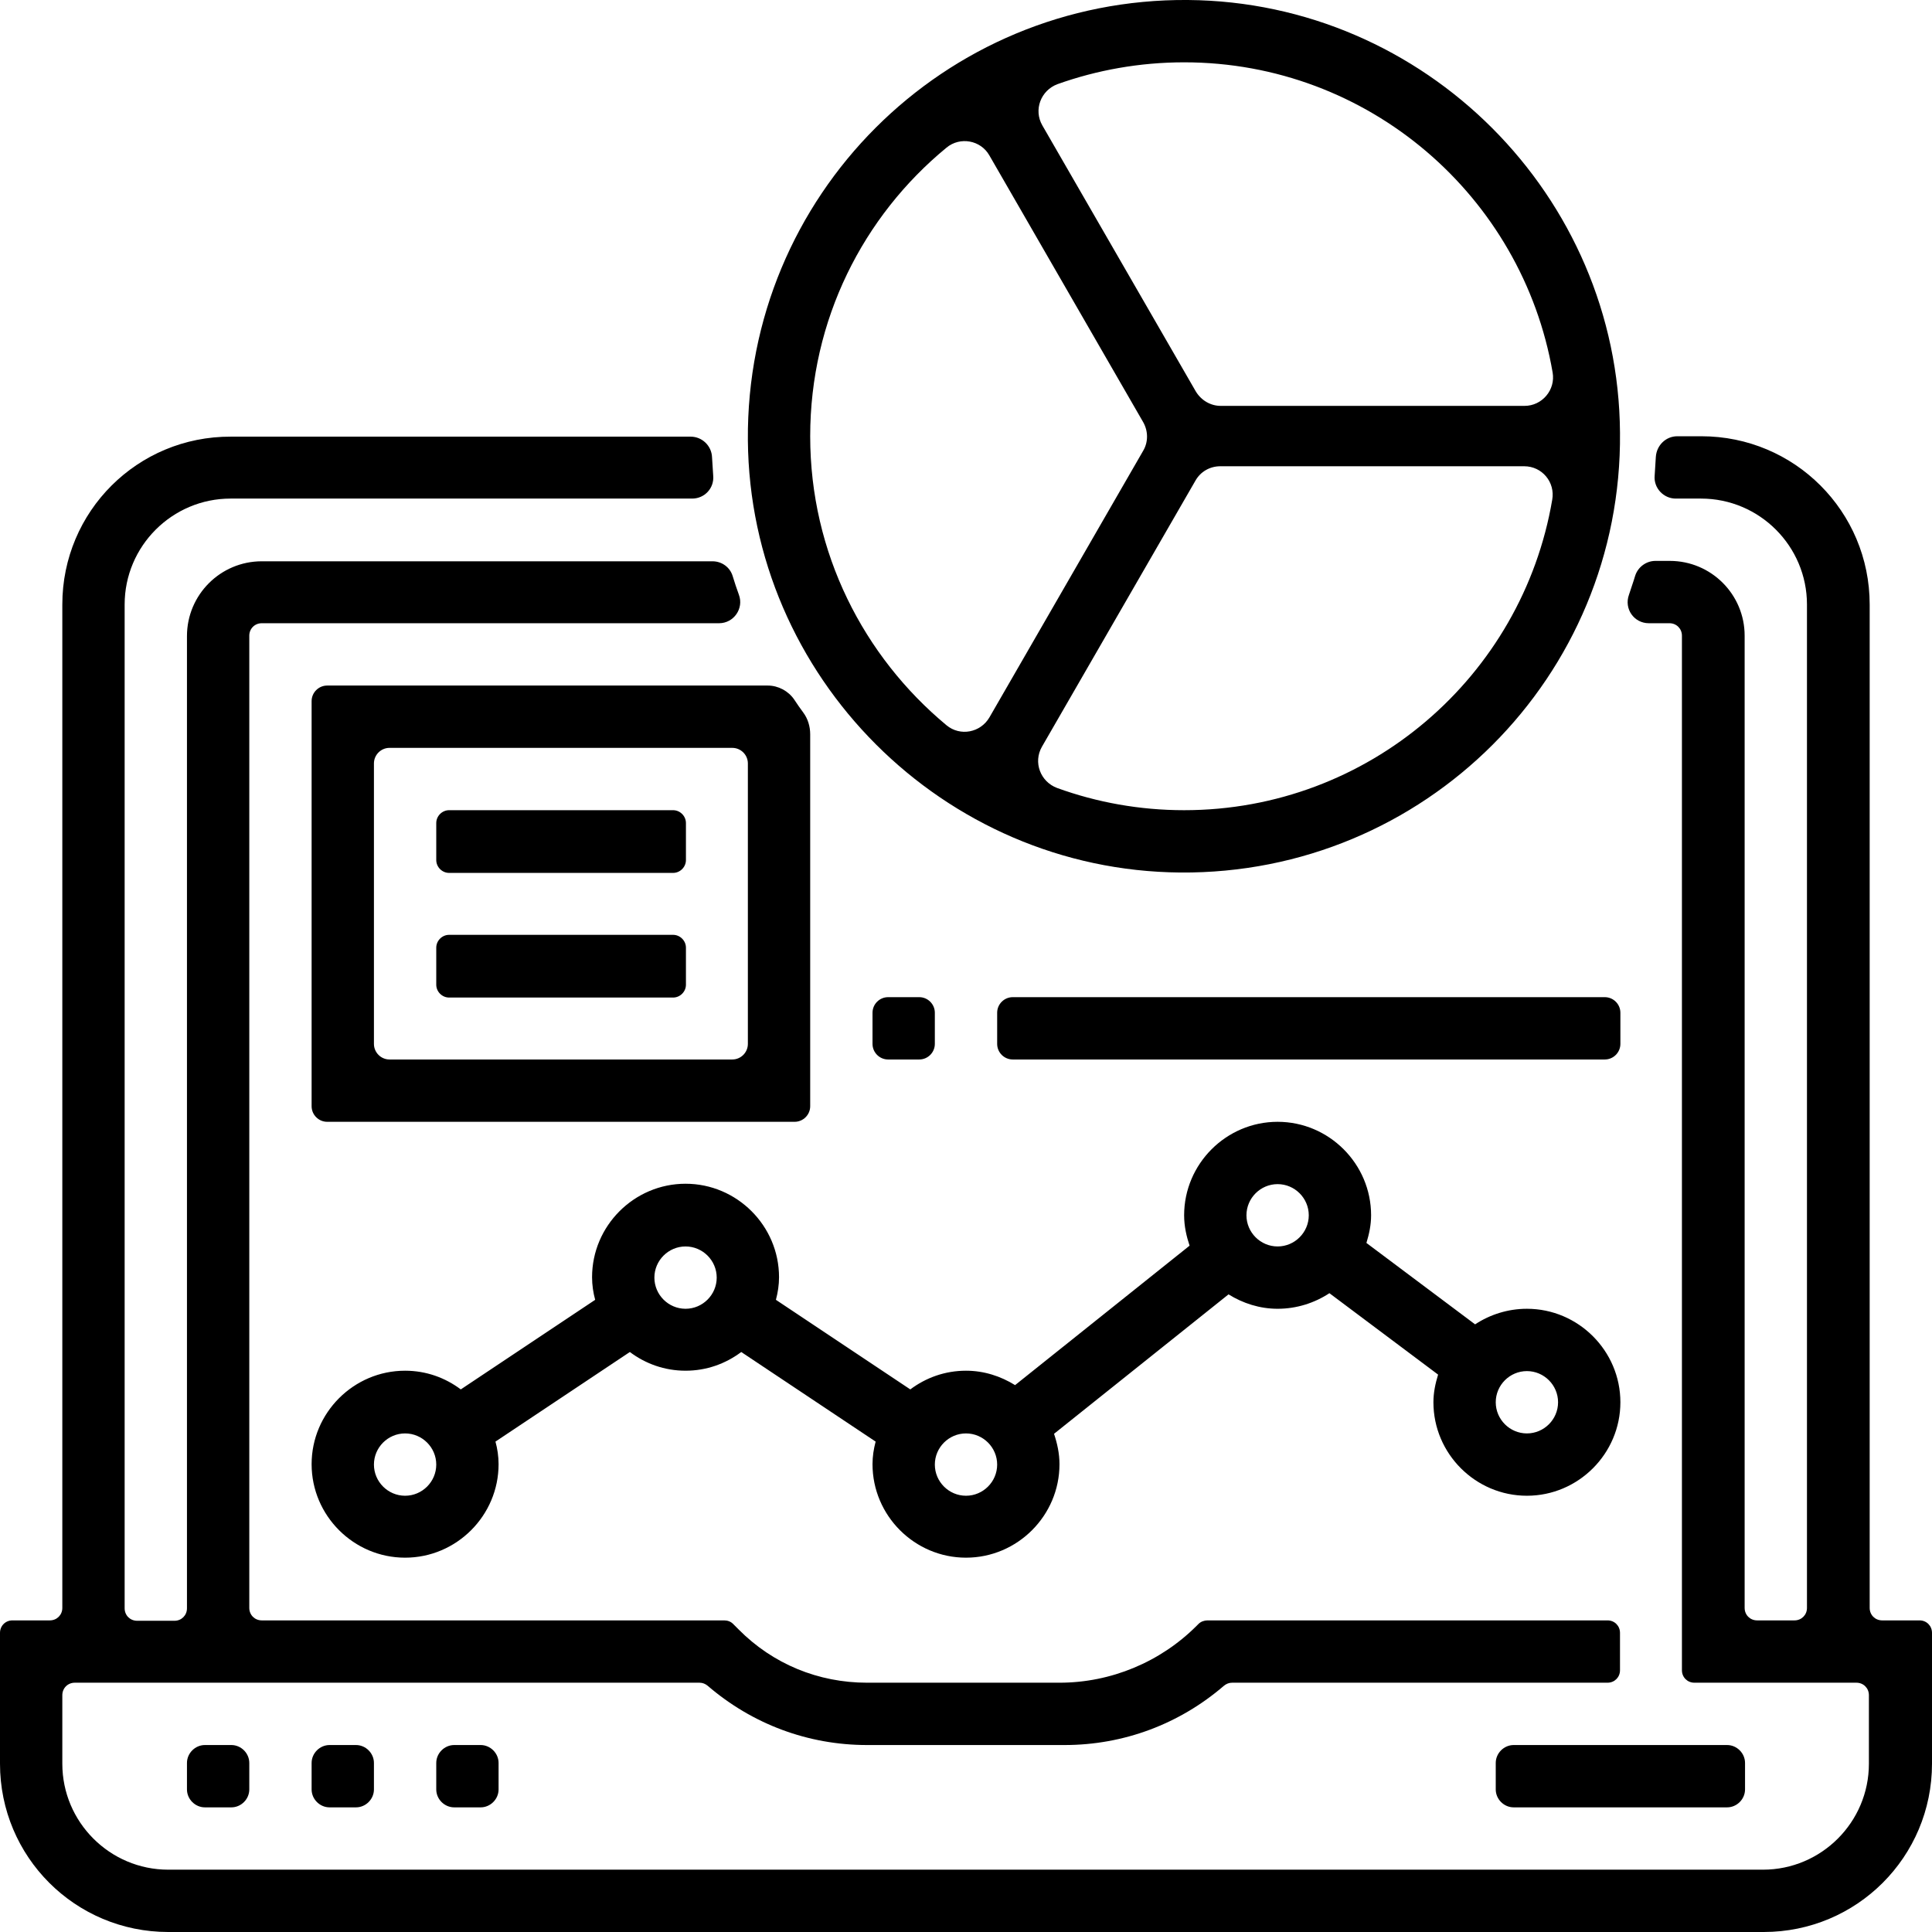
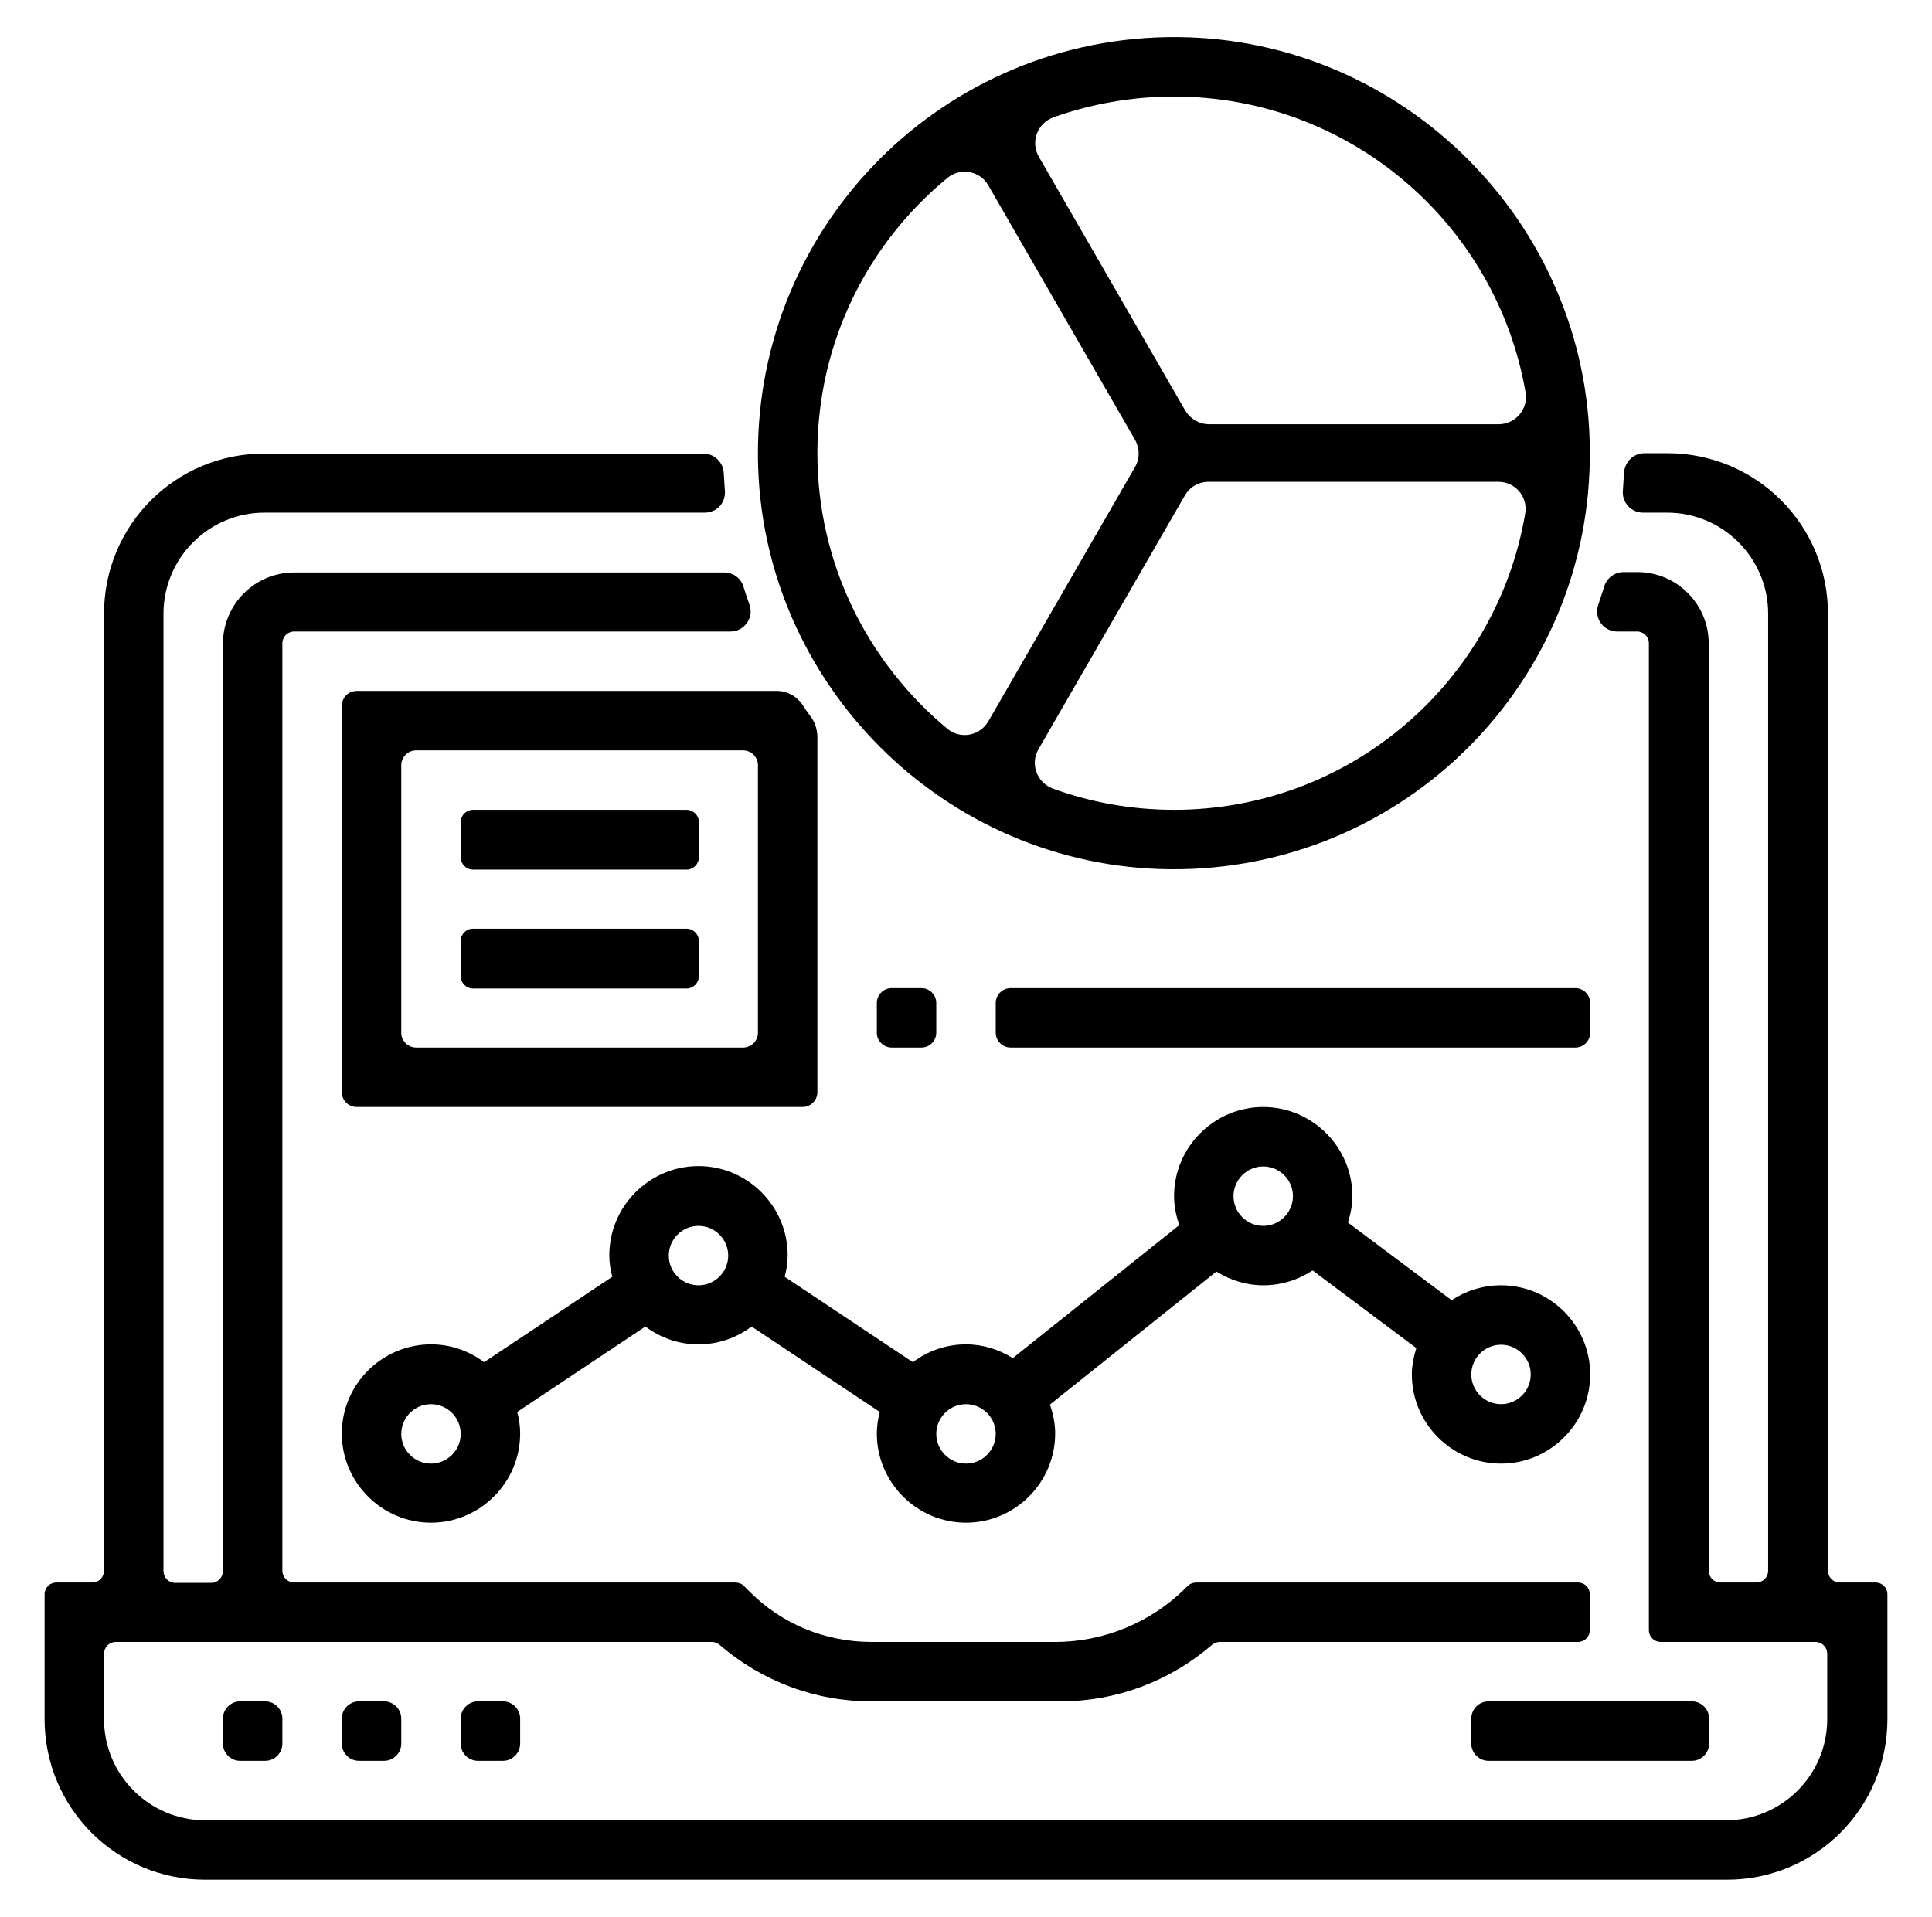
- <svg xmlns="http://www.w3.org/2000/svg" version="1.1" id="computer" x="0px" y="0px" viewBox="0 0 496 496" style="enable-background:new 0 0 496 496;" xml:space="preserve">
-   <g id="buttons_x5F_bottom">
-     <path d="M52.6,448h6.8c2.5,0,4.6,2.1,4.6,4.6v6.8c0,2.5-2.1,4.6-4.6,4.6h-6.8c-2.5,0-4.6-2.1-4.6-4.6v-6.8   C48,450.1,50.1,448,52.6,448z" />
-     <path d="M84.6,448h6.8c2.5,0,4.6,2.1,4.6,4.6v6.8c0,2.5-2.1,4.6-4.6,4.6h-6.8c-2.5,0-4.6-2.1-4.6-4.6v-6.8   C80,450.1,82.1,448,84.6,448z" />
-     <path d="M116.6,448h6.8c2.5,0,4.6,2.1,4.6,4.6v6.8c0,2.5-2.1,4.6-4.6,4.6h-6.8c-2.5,0-4.6-2.1-4.6-4.6v-6.8   C112,450.1,114.1,448,116.6,448z" />
-     <path d="M388.6,448h54.8c2.5,0,4.6,2.1,4.6,4.6v6.8c0,2.5-2.1,4.6-4.6,4.6h-54.8c-2.5,0-4.6-2.1-4.6-4.6v-6.8   C384,450.1,386.1,448,388.6,448z" />
+ <svg xmlns="http://www.w3.org/2000/svg" version="1.1" id="python" x="0px" y="0px" viewBox="0 0 520 516" style="enable-background:new 0 0 520 516;" xml:space="preserve">
+   <g id="lights">
+     <path id="leftLight_2_" d="M64.6,458h6.8c2.5,0,4.6,2.1,4.6,4.6v6.8c0,2.5-2.1,4.6-4.6,4.6h-6.8c-2.5,0-4.6-2.1-4.6-4.6v-6.8   C60,460.1,62.1,458,64.6,458z" />
+     <path id="leftLight_1_" d="M96.6,458h6.8c2.5,0,4.6,2.1,4.6,4.6v6.8c0,2.5-2.1,4.6-4.6,4.6h-6.8c-2.5,0-4.6-2.1-4.6-4.6v-6.8   C92,460.1,94.1,458,96.6,458z" />
+     <path id="leftLight" d="M128.6,458h6.8c2.5,0,4.6,2.1,4.6,4.6v6.8c0,2.5-2.1,4.6-4.6,4.6h-6.8c-2.5,0-4.6-2.1-4.6-4.6v-6.8   C124,460.1,126.1,458,128.6,458z" />
+     <path id="rightLight" d="M400.6,458h54.8c2.5,0,4.6,2.1,4.6,4.6v6.8c0,2.5-2.1,4.6-4.6,4.6h-54.8c-2.5,0-4.6-2.1-4.6-4.6v-6.8   C396,460.1,398.1,458,400.6,458z" />
  </g>
-   <path id="dots_x5F_middle" d="M392,336c-4.9,0-9.5,1.5-13.3,4l-27.9-20.9c0.7-2.3,1.2-4.6,1.2-7.1c0-13.2-10.8-24-24-24  s-24,10.8-24,24c0,2.8,0.6,5.4,1.4,7.8l-44.8,35.8c-3.7-2.3-8-3.7-12.6-3.7c-5.4,0-10.3,1.8-14.3,4.8l-34.5-23  c0.5-1.9,0.8-3.8,0.8-5.8c0-13.2-10.8-24-24-24s-24,10.8-24,24c0,2,0.3,4,0.8,5.8l-34.5,23c-4-3-8.9-4.8-14.3-4.8  c-13.2,0-24,10.8-24,24s10.8,24,24,24s24-10.8,24-24c0-2-0.3-4-0.8-5.8l34.5-23c4,3,8.9,4.8,14.3,4.8s10.3-1.8,14.3-4.8l34.5,23  c-0.5,1.9-0.8,3.8-0.8,5.8c0,13.2,10.8,24,24,24c13.2,0,24-10.8,24-24c0-2.8-0.6-5.4-1.4-7.8l44.8-35.8c3.7,2.3,8,3.7,12.6,3.7  c4.9,0,9.5-1.5,13.3-4l27.9,20.9c-0.7,2.3-1.2,4.6-1.2,7.1c0,13.2,10.8,24,24,24s24-10.8,24-24S405.2,336,392,336z M104,384  c-4.4,0-8-3.6-8-8s3.6-8,8-8s8,3.6,8,8S108.4,384,104,384z M176,336c-4.4,0-8-3.6-8-8s3.6-8,8-8s8,3.6,8,8S180.4,336,176,336z   M248,384c-4.4,0-8-3.6-8-8s3.6-8,8-8s8,3.6,8,8S252.4,384,248,384z M328,320c-4.4,0-8-3.6-8-8s3.6-8,8-8s8,3.6,8,8  S332.4,320,328,320z M392,368c-4.4,0-8-3.6-8-8s3.6-8,8-8s8,3.6,8,8S396.4,368,392,368z" />
-   <g id="panel_x5F_top">
-     <path d="M115.3,208h57.5c1.8,0,3.3,1.5,3.3,3.3v9.5c0,1.8-1.5,3.3-3.3,3.3h-57.5c-1.8,0-3.3-1.5-3.3-3.3v-9.5   C112,209.5,113.5,208,115.3,208z" />
-     <path d="M115.3,240h57.5c1.8,0,3.3,1.5,3.3,3.3v9.5c0,1.8-1.5,3.3-3.3,3.3h-57.5c-1.8,0-3.3-1.5-3.3-3.3v-9.5   C112,241.5,113.5,240,115.3,240z" />
+   <path id="dots_x5F_middle" d="M404,346c-4.9,0-9.5,1.5-13.3,4l-27.9-20.9c0.7-2.3,1.2-4.6,1.2-7.1c0-13.2-10.8-24-24-24  s-24,10.8-24,24c0,2.8,0.6,5.4,1.4,7.8l-44.8,35.8c-3.7-2.3-8-3.7-12.6-3.7c-5.4,0-10.3,1.8-14.3,4.8l-34.5-23  c0.5-1.9,0.8-3.8,0.8-5.8c0-13.2-10.8-24-24-24s-24,10.8-24,24c0,2,0.3,4,0.8,5.8l-34.5,23c-4-3-8.9-4.8-14.3-4.8  c-13.2,0-24,10.8-24,24s10.8,24,24,24s24-10.8,24-24c0-2-0.3-4-0.8-5.8l34.5-23c4,3,8.9,4.8,14.3,4.8s10.3-1.8,14.3-4.8l34.5,23  c-0.5,1.9-0.8,3.8-0.8,5.8c0,13.2,10.8,24,24,24c13.2,0,24-10.8,24-24c0-2.8-0.6-5.4-1.4-7.8l44.8-35.8c3.7,2.3,8,3.7,12.6,3.7  c4.9,0,9.5-1.5,13.3-4l27.9,20.9c-0.7,2.3-1.2,4.6-1.2,7.1c0,13.2,10.8,24,24,24s24-10.8,24-24S417.2,346,404,346z M116,394  c-4.4,0-8-3.6-8-8s3.6-8,8-8s8,3.6,8,8S120.4,394,116,394z M188,346c-4.4,0-8-3.6-8-8s3.6-8,8-8s8,3.6,8,8S192.4,346,188,346z   M260,394c-4.4,0-8-3.6-8-8s3.6-8,8-8s8,3.6,8,8S264.4,394,260,394z M340,330c-4.4,0-8-3.6-8-8s3.6-8,8-8s8,3.6,8,8  S344.4,330,340,330z M404,378c-4.4,0-8-3.6-8-8s3.6-8,8-8s8,3.6,8,8S408.4,378,404,378z" />
+   <path id="dotTop" d="M240,266h8c2.2,0,4,1.8,4,4v8c0,2.2-1.8,4-4,4h-8c-2.2,0-4-1.8-4-4v-8C236,267.8,237.8,266,240,266z" />
+   <path id="lineTop_1_" d="M272,266h152c2.2,0,4,1.8,4,4v8c0,2.2-1.8,4-4,4H272c-2.2,0-4-1.8-4-4v-8C268,267.8,269.8,266,272,266z" />
+   <path id="shell" d="M504.8,426h-9.6c-1.8,0-3.2-1.4-3.2-3.2V165.2c0-23.9-19.3-43.2-43.2-43.2h-6.2c-2.9,0-5.3,2.3-5.5,5.3  c-0.1,1.6-0.2,3.2-0.3,4.8c-0.3,3.2,2.3,5.9,5.4,5.9h6.5c15,0,27.2,12.2,27.2,27.2v257.6c0,1.8-1.4,3.2-3.2,3.2h-9.6  c-1.8,0-3.2-1.4-3.2-3.2V173.2c0-10.6-8.6-19.2-19.2-19.2H437c-2.4,0-4.5,1.6-5.2,3.8c-0.5,1.7-1.1,3.3-1.6,4.9  c-1.3,3.6,1.3,7.3,5.1,7.3h5.3c1.8,0,3.2,1.4,3.2,3.2v265.6c0,1.8,1.4,3.2,3.2,3.2h41.6c1.8,0,3.2,1.4,3.2,3.2v17.6  c0,15-12.2,27.2-27.2,27.2H55.2c-15,0-27.2-12.2-27.2-27.2v-17.6c0-1.8,1.4-3.2,3.2-3.2h160.4c0.8,0,1.5,0.3,2.1,0.8  c11.4,9.8,25.7,15.2,40.9,15.2h50.7c15.2,0,29.5-5.4,40.9-15.2c0.6-0.5,1.3-0.8,2.1-0.8h96.4c1.8,0,3.2-1.4,3.2-3.2v-9.6  c0-1.8-1.4-3.2-3.2-3.2H322c-0.8,0-1.7,0.3-2.3,0.9l-0.5,0.5c-9.3,9.3-22,14.6-35.2,14.6h-49.4c-12.5,0-24.2-4.8-33-13.7l-1.4-1.4  c-0.6-0.6-1.4-0.9-2.3-0.9H79.2c-1.8,0-3.2-1.4-3.2-3.2V173.2c0-1.8,1.4-3.2,3.2-3.2h117.4c3.8,0,6.4-3.8,5.1-7.3  c-0.6-1.6-1.1-3.2-1.6-4.8c-0.7-2.3-2.8-3.8-5.2-3.8H79.2c-10.6,0-19.2,8.6-19.2,19.2v249.6c0,1.8-1.4,3.2-3.2,3.2h-9.6  c-1.8,0-3.2-1.4-3.2-3.2V165.2c0-15,12.2-27.2,27.2-27.2h118.5c3.2,0,5.7-2.7,5.4-5.9c-0.1-1.6-0.2-3.1-0.3-4.7  c-0.1-2.9-2.5-5.3-5.5-5.3h-118C47.3,122,28,141.3,28,165.2v257.6c0,1.8-1.4,3.2-3.2,3.2h-9.6c-1.8,0-3.2,1.4-3.2,3.2v33.6  c0,23.9,19.3,43.2,43.2,43.2h409.6c23.9,0,43.2-19.3,43.2-43.2v-33.6C508,427.4,506.6,426,504.8,426z" />
+   <path id="circle" d="M317,10c-62.7-0.5-113.5,50.3-113,113c0.5,60.8,50.2,110.5,111,111c62.7,0.5,113.5-50.3,112.9-112.9  C427.5,60.2,377.8,10.5,317,10z M316,26c47.4,0,86.8,34.4,94.6,79.6c0.8,4.5-2.7,8.6-7.2,8.6h-78c-2.6,0-5-1.4-6.4-3.7l-39.4-68.3  c-2.3-4-0.4-9,3.9-10.6C293.6,28,304.6,26,316,26z M220,122c0-29.9,13.6-56.5,35-74.1c3.5-2.9,8.8-1.9,11,2l39.5,68.5  c1.3,2.3,1.3,5.1,0,7.3L266,194.2c-2.3,3.9-7.5,4.9-11,2C233.7,178.5,220,151.9,220,122z M316,218c-11.4,0-22.4-2-32.6-5.7  c-4.3-1.6-6.2-6.6-3.9-10.6l39.4-68.3c1.3-2.3,3.7-3.7,6.4-3.7h78c4.6,0,8,4.1,7.2,8.6C402.8,183.6,363.4,218,316,218z" />
+   <g id="panelTop">
+     <path id="lineBottom" d="M127.3,218h57.5c1.8,0,3.3,1.5,3.3,3.3v9.5c0,1.8-1.5,3.3-3.3,3.3h-57.5c-1.8,0-3.3-1.5-3.3-3.3v-9.5   C124,219.5,125.5,218,127.3,218z" />
+     <path id="lineTop" d="M127.3,250h57.5c1.8,0,3.3,1.5,3.3,3.3v9.5c0,1.8-1.5,3.3-3.3,3.3h-57.5c-1.8,0-3.3-1.5-3.3-3.3v-9.5   C124,251.5,125.5,250,127.3,250z" />
+     <path id="shellPanel" d="M209.1,186H96c-2.2,0-4,1.8-4,4v104c0,2.2,1.8,4,4,4h120c2.2,0,4-1.8,4-4v-95.5c0-2-0.6-4-1.8-5.6   c-0.8-1.1-1.6-2.2-2.3-3.3C214.4,187.4,211.8,186,209.1,186z M204,278c0,2.2-1.8,4-4,4h-88c-2.2,0-4-1.8-4-4v-72c0-2.2,1.8-4,4-4   h88c2.2,0,4,1.8,4,4V278z" />
  </g>
-   <path id="dot_x5F_top" d="M228,256h8c2.2,0,4,1.8,4,4v8c0,2.2-1.8,4-4,4h-8c-2.2,0-4-1.8-4-4v-8C224,257.8,225.8,256,228,256z" />
-   <path id="line_x5F_top" d="M260,256h152c2.2,0,4,1.8,4,4v8c0,2.2-1.8,4-4,4H260c-2.2,0-4-1.8-4-4v-8C256,257.8,257.8,256,260,256z" />
-   <path d="M492.8,416h-9.6c-1.8,0-3.2-1.4-3.2-3.2V155.2c0-23.9-19.3-43.2-43.2-43.2h-6.2c-2.9,0-5.3,2.3-5.5,5.3  c-0.1,1.6-0.2,3.2-0.3,4.8c-0.3,3.2,2.3,5.9,5.4,5.9h6.5c15,0,27.2,12.2,27.2,27.2v257.6c0,1.8-1.4,3.2-3.2,3.2h-9.6  c-1.8,0-3.2-1.4-3.2-3.2V163.2c0-10.6-8.6-19.2-19.2-19.2H425c-2.4,0-4.5,1.6-5.2,3.8c-0.5,1.7-1.1,3.3-1.6,4.9  c-1.3,3.6,1.3,7.3,5.1,7.3h5.3c1.8,0,3.2,1.4,3.2,3.2v265.6c0,1.8,1.4,3.2,3.2,3.2h41.6c1.8,0,3.2,1.4,3.2,3.2v17.6  c0,15-12.2,27.2-27.2,27.2H43.2c-15,0-27.2-12.2-27.2-27.2v-17.6c0-1.8,1.4-3.2,3.2-3.2h160.4c0.8,0,1.5,0.3,2.1,0.8  c11.4,9.8,25.7,15.2,40.9,15.2h50.7c15.2,0,29.5-5.4,40.9-15.2c0.6-0.5,1.3-0.8,2.1-0.8h96.4c1.8,0,3.2-1.4,3.2-3.2v-9.6  c0-1.8-1.4-3.2-3.2-3.2H310c-0.8,0-1.7,0.3-2.3,0.9l-0.5,0.5c-9.3,9.3-22,14.6-35.2,14.6h-49.4c-12.5,0-24.2-4.8-33-13.7l-1.4-1.4  c-0.6-0.6-1.4-0.9-2.3-0.9H67.2c-1.8,0-3.2-1.4-3.2-3.2V163.2c0-1.8,1.4-3.2,3.2-3.2h117.4c3.8,0,6.4-3.8,5.1-7.3  c-0.6-1.6-1.1-3.2-1.6-4.8c-0.7-2.3-2.8-3.8-5.2-3.8H67.2c-10.6,0-19.2,8.6-19.2,19.2v249.6c0,1.8-1.4,3.2-3.2,3.2h-9.6  c-1.8,0-3.2-1.4-3.2-3.2V155.2c0-15,12.2-27.2,27.2-27.2h118.5c3.2,0,5.7-2.7,5.4-5.9c-0.1-1.6-0.2-3.1-0.3-4.7  c-0.1-2.9-2.5-5.3-5.5-5.3h-118C35.3,112,16,131.3,16,155.2v257.6c0,1.8-1.4,3.2-3.2,3.2H3.2c-1.8,0-3.2,1.4-3.2,3.2v33.6  C0,476.7,19.3,496,43.2,496h409.6c23.9,0,43.2-19.3,43.2-43.2v-33.6C496,417.4,494.6,416,492.8,416z" />
-   <path id="circle" d="M305,0c-62.7-0.5-113.5,50.3-113,113c0.5,60.8,50.2,110.5,111,111c62.7,0.5,113.5-50.3,112.9-112.9  C415.5,50.2,365.8,0.5,305,0z M304,16c47.4,0,86.8,34.4,94.6,79.6c0.8,4.5-2.7,8.6-7.2,8.6h-78c-2.6,0-5-1.4-6.4-3.7l-39.4-68.3  c-2.3-4-0.4-9,3.9-10.6C281.6,18,292.6,16,304,16z M208,112c0-29.9,13.6-56.5,35-74.1c3.5-2.9,8.8-1.9,11,2l39.5,68.5  c1.3,2.3,1.3,5.1,0,7.3L254,184.2c-2.3,3.9-7.5,4.9-11,2C221.7,168.5,208,141.9,208,112z M304,208c-11.4,0-22.4-2-32.6-5.7  c-4.3-1.6-6.2-6.6-3.9-10.6l39.4-68.3c1.3-2.3,3.7-3.7,6.4-3.7h78c4.6,0,8,4.1,7.2,8.6C390.8,173.6,351.4,208,304,208z" />
-   <path d="M197.1,176H84c-2.2,0-4,1.8-4,4v104c0,2.2,1.8,4,4,4h120c2.2,0,4-1.8,4-4v-95.5c0-2-0.6-4-1.8-5.6c-0.8-1.1-1.6-2.2-2.3-3.3  C202.4,177.4,199.8,176,197.1,176z M192,268c0,2.2-1.8,4-4,4h-88c-2.2,0-4-1.8-4-4v-72c0-2.2,1.8-4,4-4h88c2.2,0,4,1.8,4,4V268z" />
</svg>
